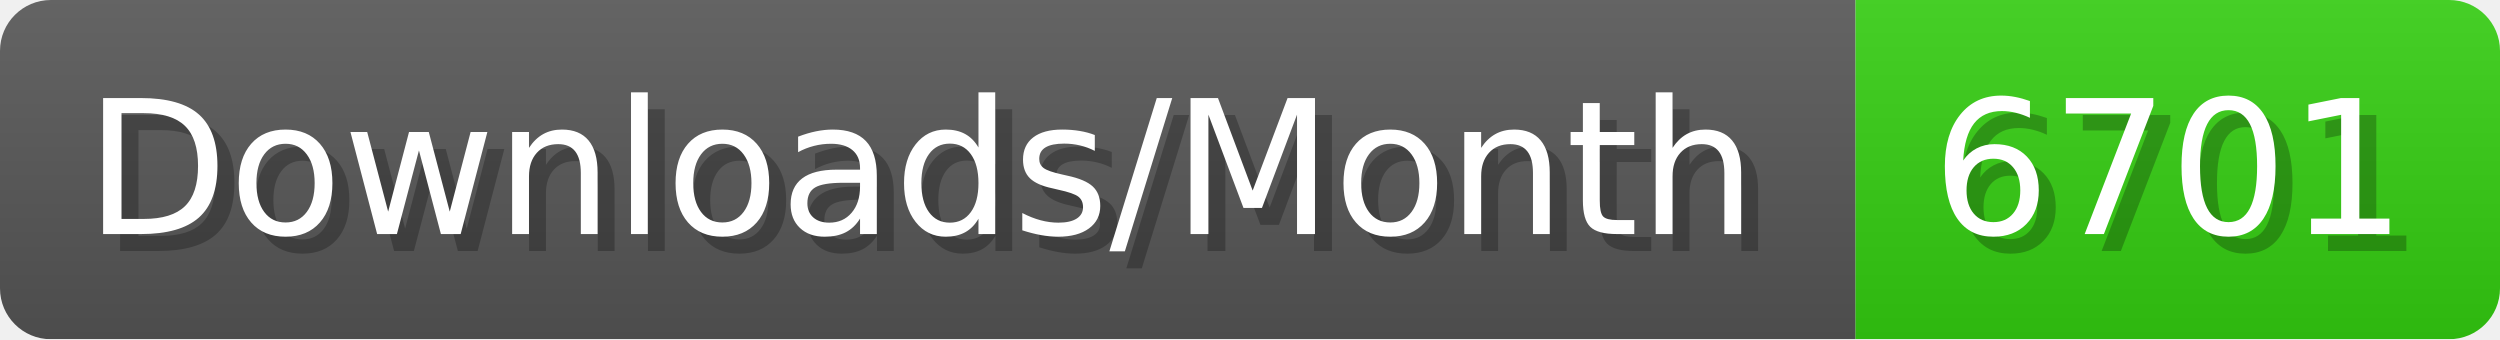
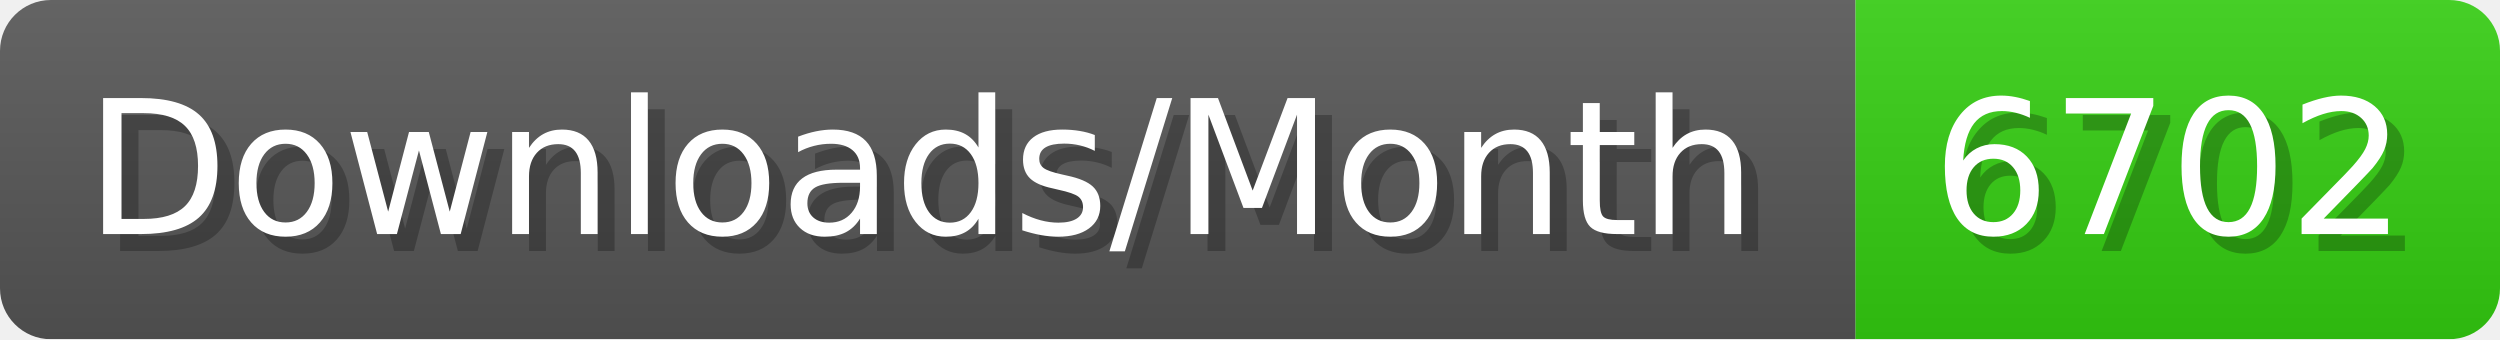
- <svg xmlns="http://www.w3.org/2000/svg" width="147.4" height="20" viewBox="0 0 1474 200" role="img" aria-label="Downloads/Month: 6701">
+ <svg xmlns="http://www.w3.org/2000/svg" width="147.4" height="20" viewBox="0 0 1474 200" role="img" aria-label="Downloads/Month: 6702">
  <linearGradient id="YlXUI" x2="0" y2="100%">
    <stop offset="0" stop-opacity=".1" stop-color="#EEE" />
    <stop offset="1" stop-opacity=".1" />
  </linearGradient>
  <mask id="JHhop">
    <rect width="1474" height="200" rx="30" fill="#FFF" />
  </mask>
  <g mask="url(#JHhop)">
    <rect width="1094" height="200" fill="#555" />
    <rect width="380" height="200" fill="#3C1" x="1094" />
    <rect width="1474" height="200" fill="url(#YlXUI)" />
  </g>
  <g aria-hidden="true" fill="#fff" text-anchor="start" font-family="Verdana,DejaVu Sans,sans-serif" font-size="110">
    <text x="60" y="148" textLength="994" fill="#000" opacity="0.25">Downloads/Month</text>
    <text x="50" y="138" textLength="994">Downloads/Month</text>
-     <text x="1149" y="148" textLength="280" fill="#000" opacity="0.25">6701</text>
-     <text x="1139" y="138" textLength="280">6701</text>
+     <text x="1149" y="148" textLength="280" fill="#000" opacity="0.25">6702</text>
+     <text x="1139" y="138" textLength="280">6702</text>
  </g>
</svg>
